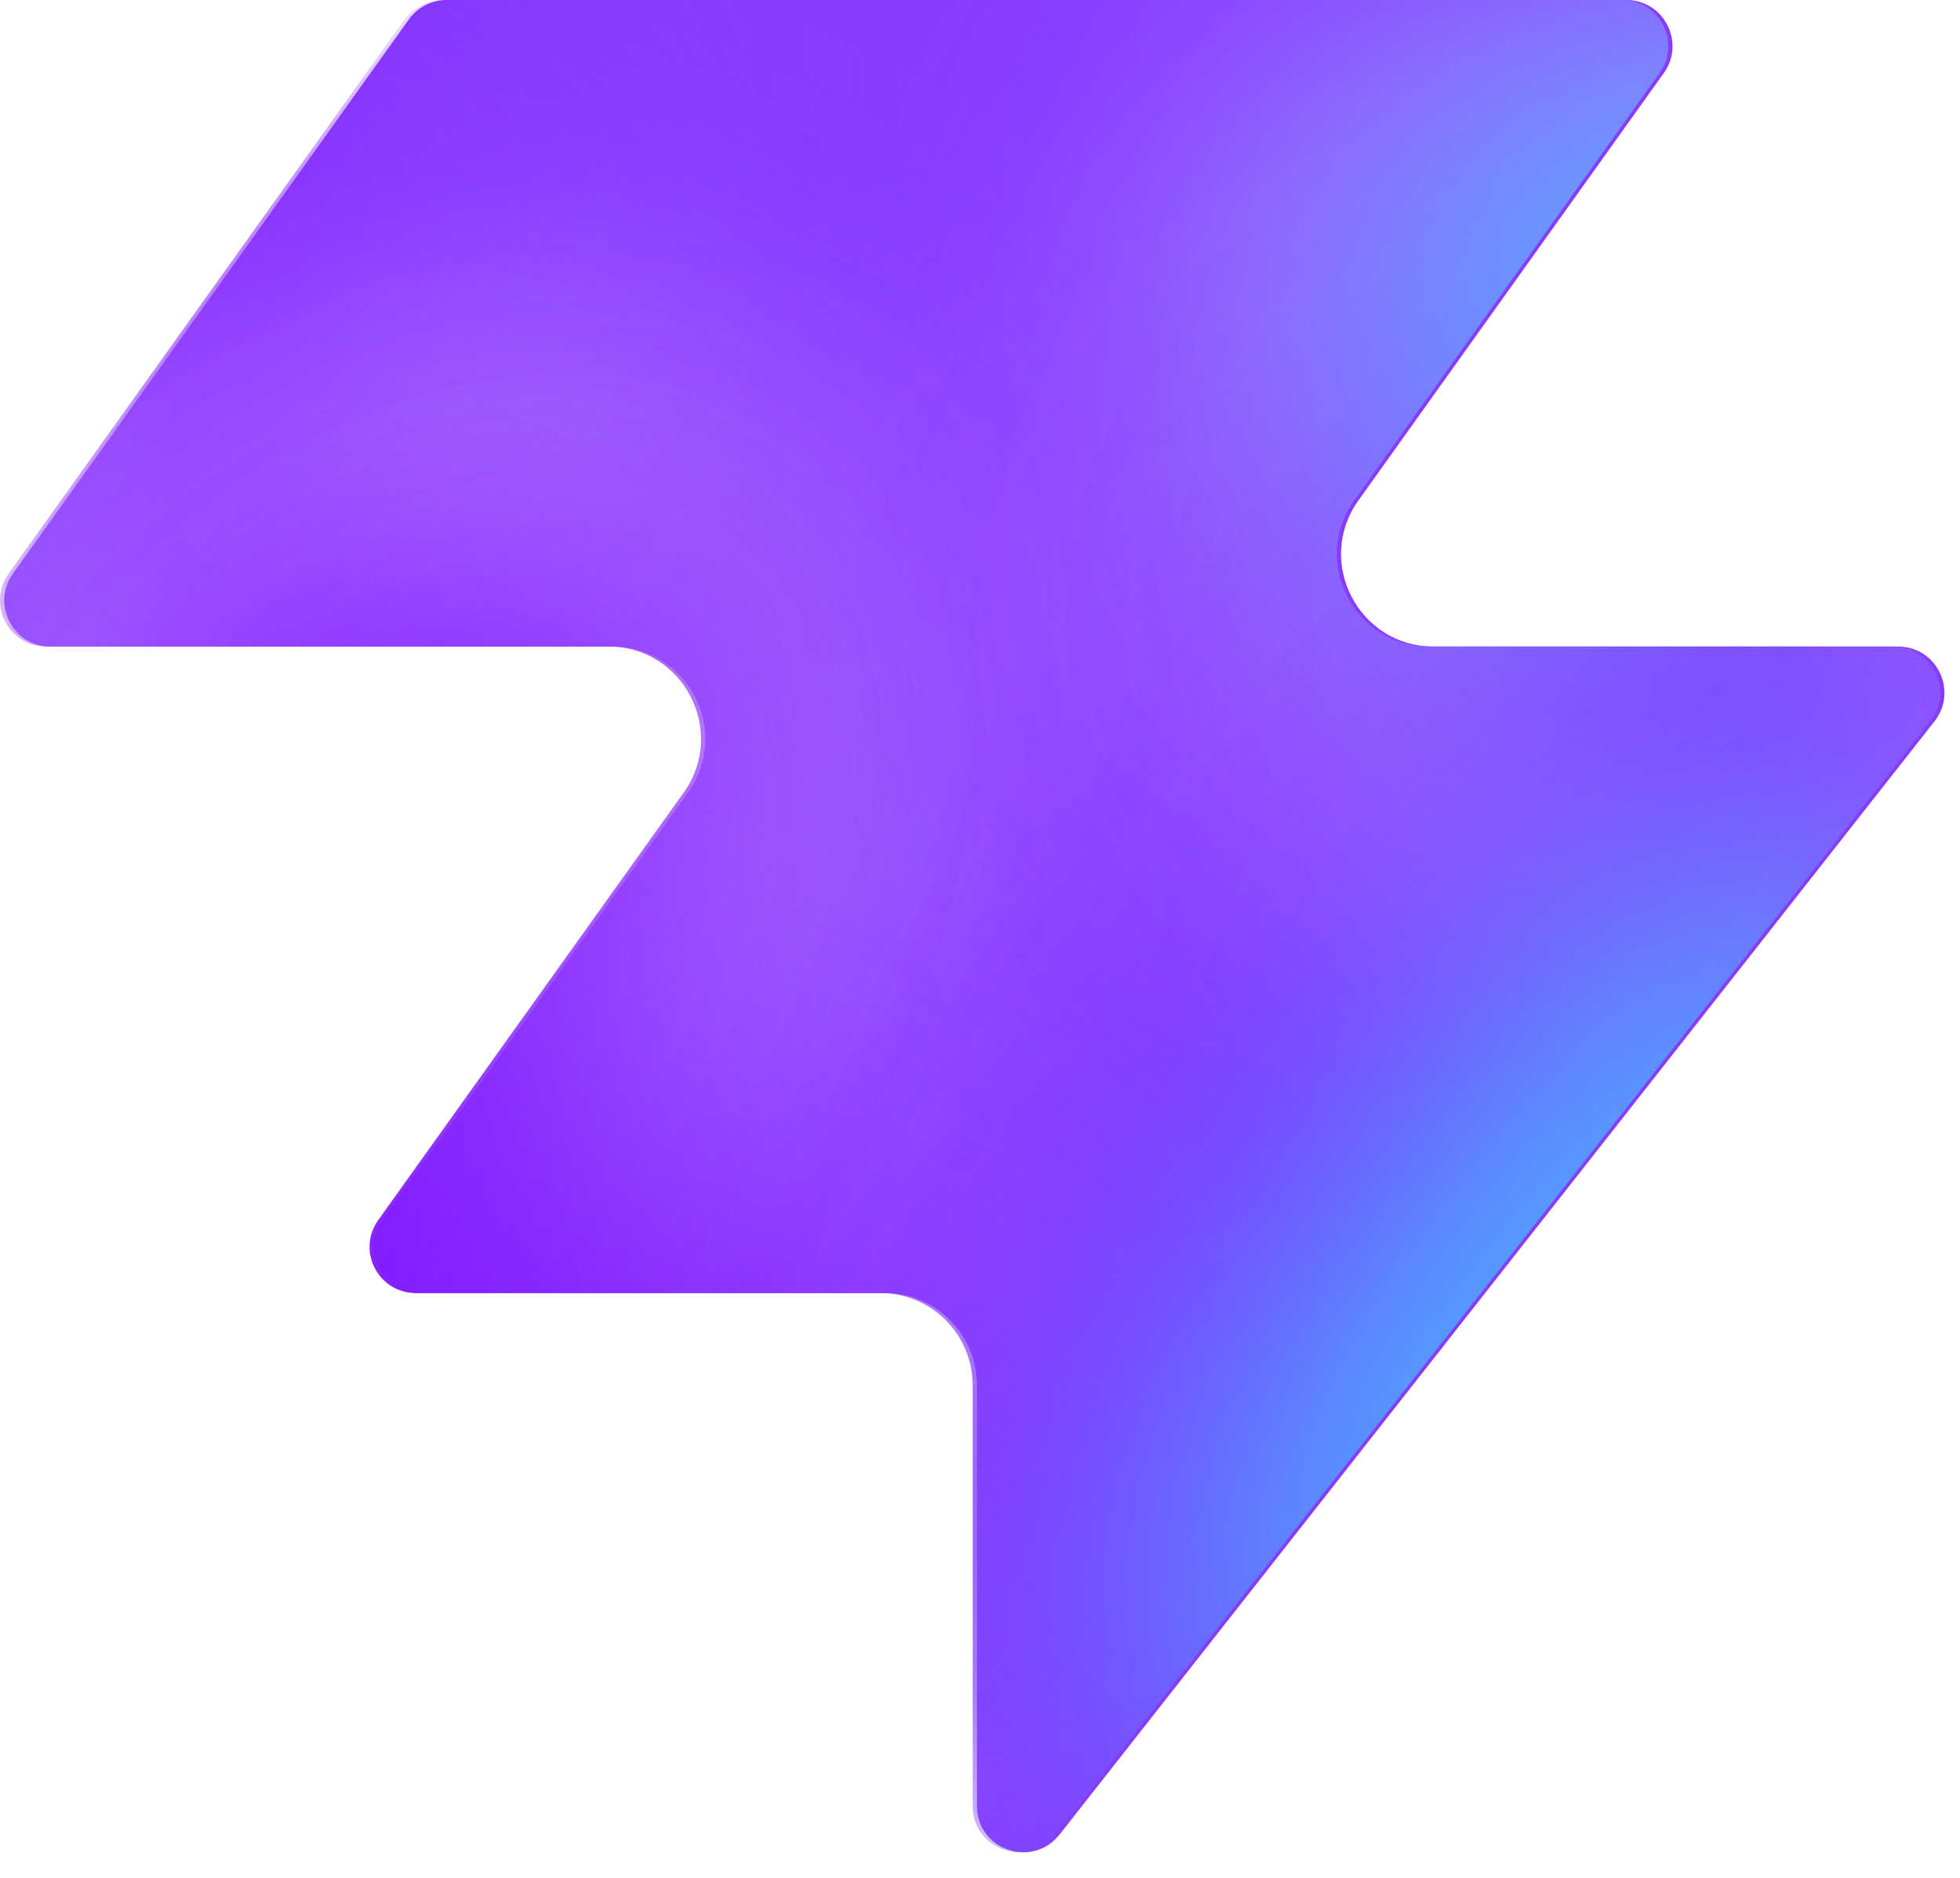
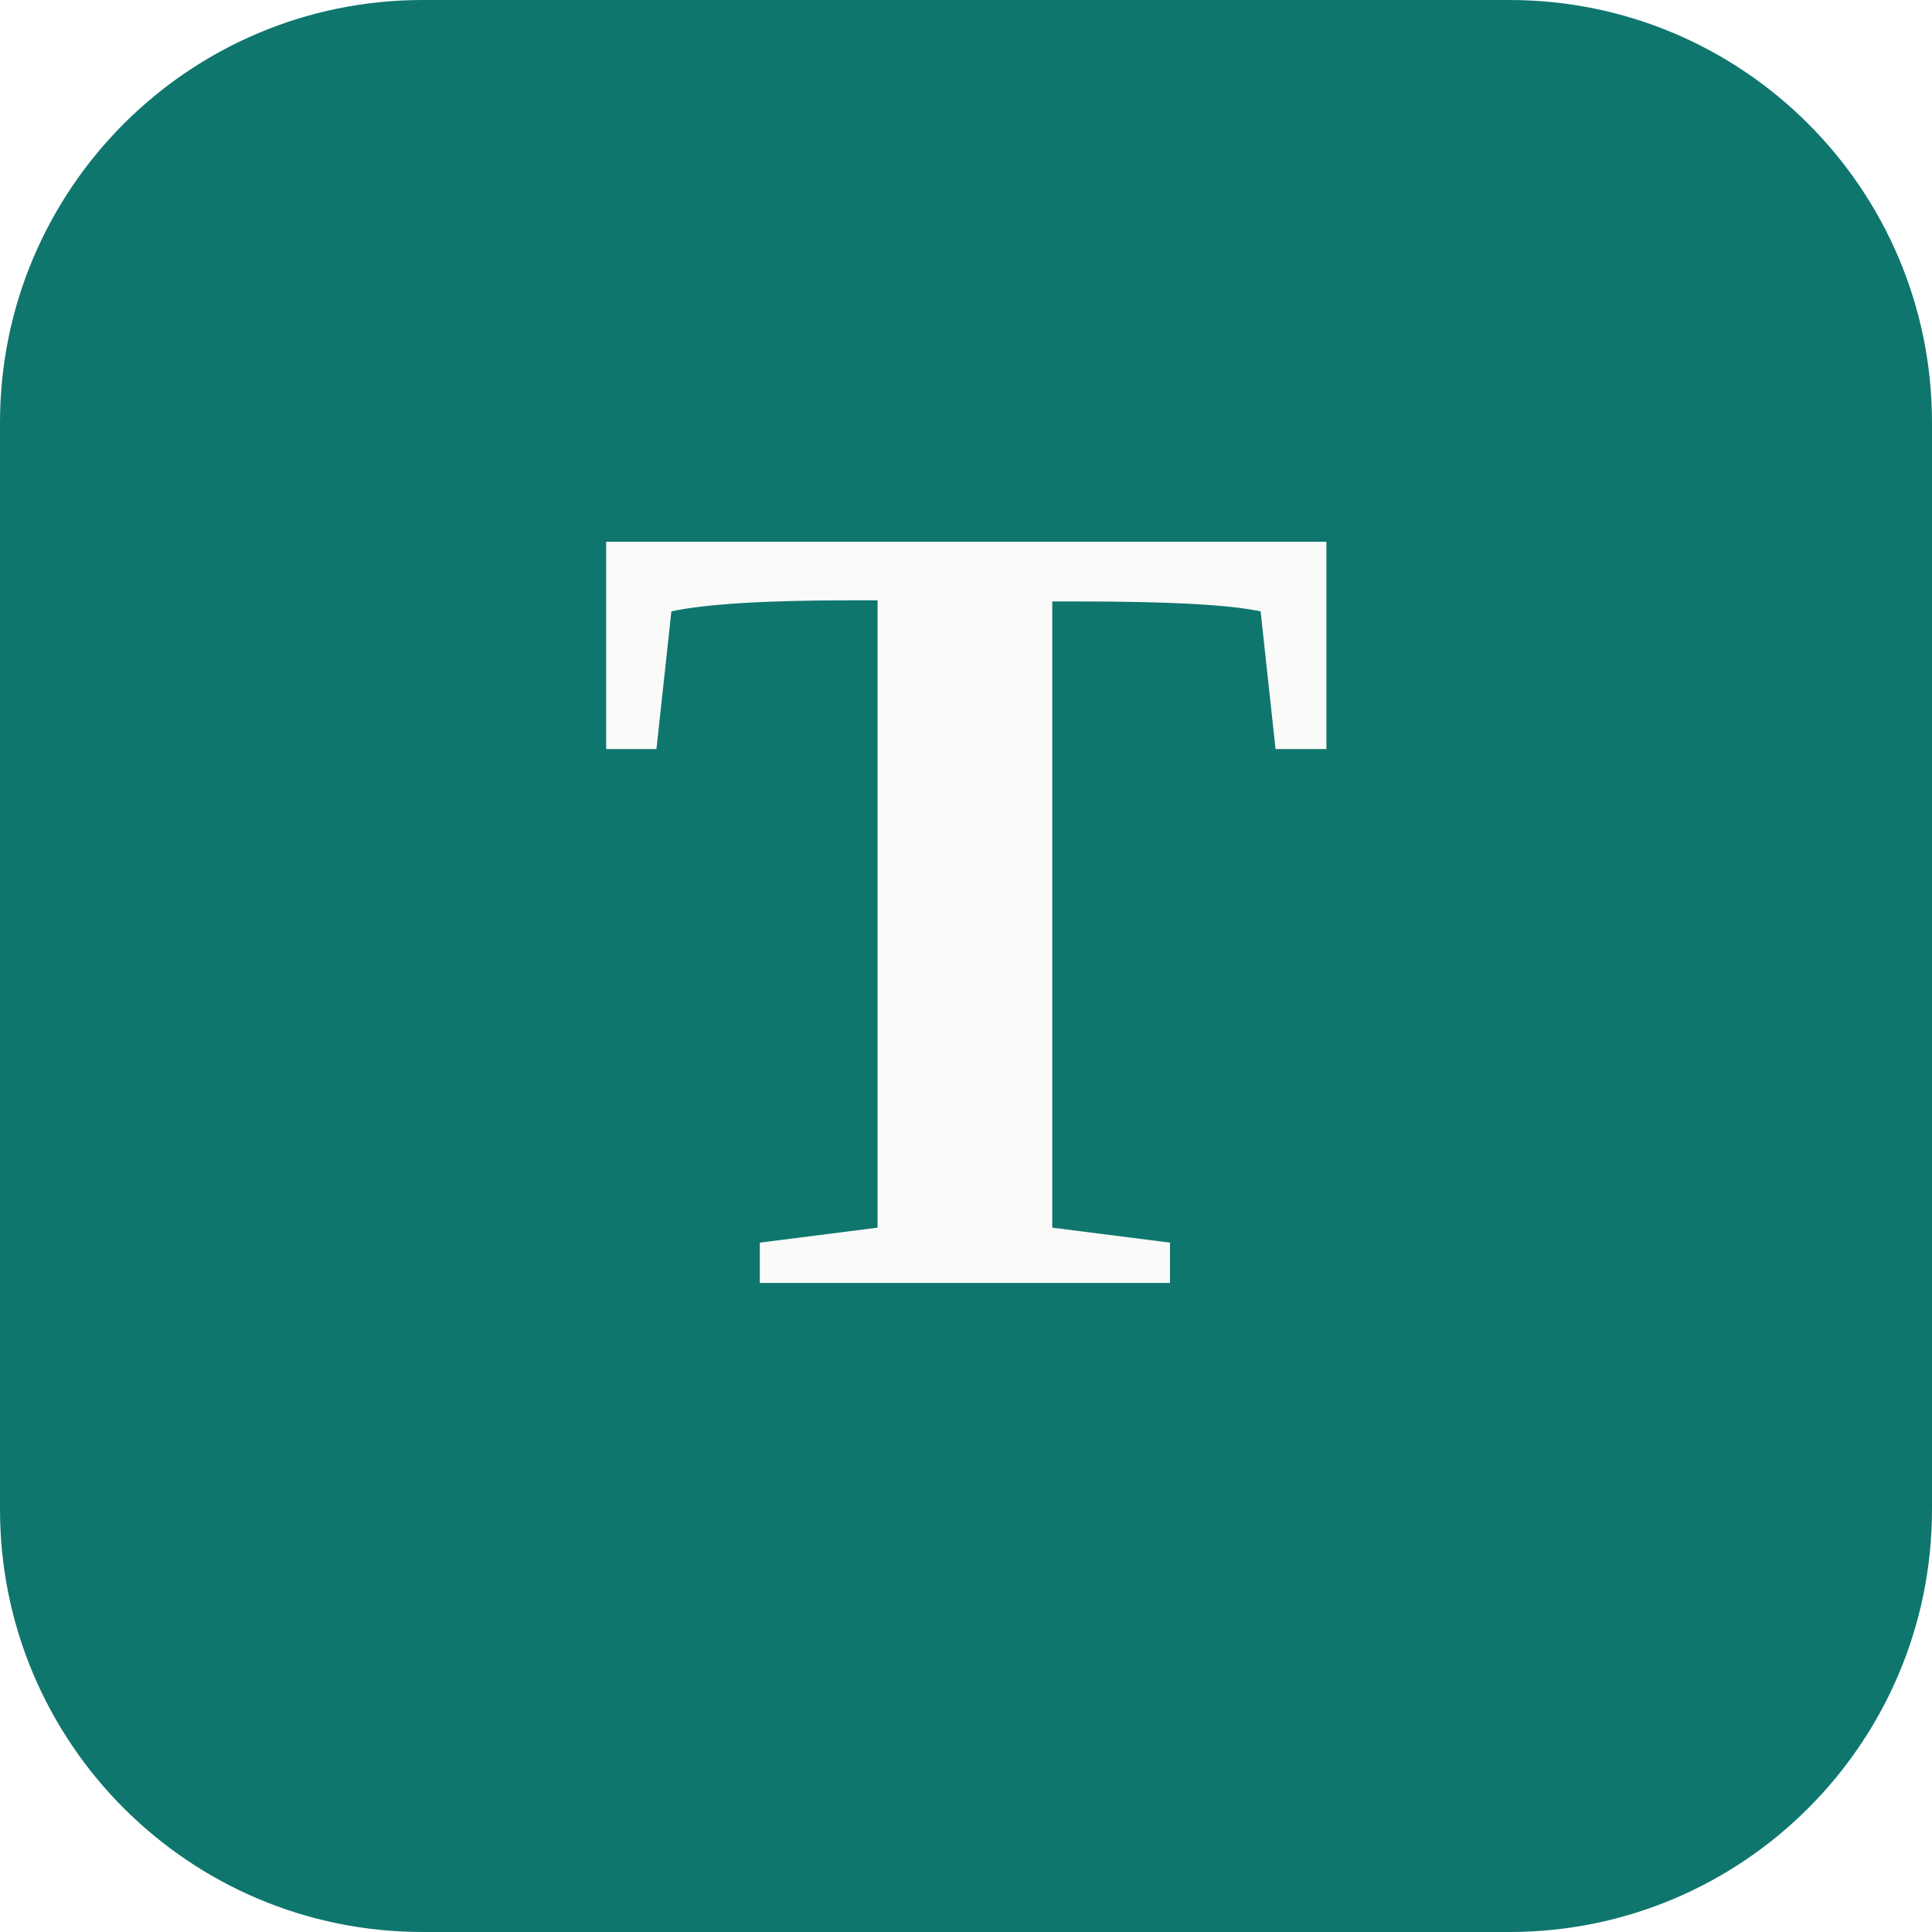
- <svg xmlns="http://www.w3.org/2000/svg" width="48" height="46" fill="none" viewBox="0 0 48 46">
-   <path fill="#863bff" d="M25.946 44.938c-.664.845-2.021.375-2.021-.698V33.937a2.26 2.26 0 0 0-2.262-2.262H10.287c-.92 0-1.456-1.04-.92-1.788l7.48-10.471c1.07-1.497 0-3.578-1.842-3.578H1.237c-.92 0-1.456-1.04-.92-1.788L10.013.474c.214-.297.556-.474.92-.474h28.894c.92 0 1.456 1.04.92 1.788l-7.48 10.471c-1.07 1.498 0 3.579 1.842 3.579h11.377c.943 0 1.473 1.088.89 1.83L25.947 44.94z" style="fill:#863bff;fill:color(display-p3 .525 .23 1);fill-opacity:1" />
-   <mask id="a" width="48" height="46" x="0" y="0" maskUnits="userSpaceOnUse" style="mask-type:alpha">
-     <path fill="#000" d="M25.842 44.938c-.664.844-2.021.375-2.021-.698V33.937a2.26 2.26 0 0 0-2.262-2.262H10.183c-.92 0-1.456-1.04-.92-1.788l7.48-10.471c1.07-1.498 0-3.579-1.842-3.579H1.133c-.92 0-1.456-1.04-.92-1.787L9.91.473c.214-.297.556-.474.92-.474h28.894c.92 0 1.456 1.04.92 1.788l-7.48 10.471c-1.07 1.498 0 3.578 1.842 3.578h11.377c.943 0 1.473 1.088.89 1.832L25.843 44.94z" style="fill:#000;fill-opacity:1" />
-   </mask>
-   <g mask="url(#a)">
-     <g filter="url(#b)">
-       <ellipse cx="5.508" cy="14.704" fill="#ede6ff" rx="5.508" ry="14.704" style="fill:#ede6ff;fill:color(display-p3 .927 .903 1);fill-opacity:1" transform="matrix(.00324 1 1 -.00324 -4.47 31.516)" />
-     </g>
-     <g filter="url(#c)">
-       <ellipse cx="10.399" cy="29.851" fill="#ede6ff" rx="10.399" ry="29.851" style="fill:#ede6ff;fill:color(display-p3 .927 .903 1);fill-opacity:1" transform="matrix(.00324 1 1 -.00324 -39.328 7.883)" />
-     </g>
-     <g filter="url(#d)">
-       <ellipse cx="5.508" cy="30.487" fill="#7e14ff" rx="5.508" ry="30.487" style="fill:#7e14ff;fill:color(display-p3 .492 .077 1);fill-opacity:1" transform="rotate(89.814 -25.913 -14.639)scale(1 -1)" />
-     </g>
-     <g filter="url(#e)">
-       <ellipse cx="5.508" cy="30.599" fill="#7e14ff" rx="5.508" ry="30.599" style="fill:#7e14ff;fill:color(display-p3 .492 .077 1);fill-opacity:1" transform="rotate(89.814 -32.644 -3.334)scale(1 -1)" />
-     </g>
-     <g filter="url(#f)">
-       <ellipse cx="5.508" cy="30.599" fill="#7e14ff" rx="5.508" ry="30.599" style="fill:#7e14ff;fill:color(display-p3 .492 .077 1);fill-opacity:1" transform="matrix(.00324 1 1 -.00324 -34.34 30.47)" />
-     </g>
-     <g filter="url(#g)">
-       <ellipse cx="14.072" cy="22.078" fill="#ede6ff" rx="14.072" ry="22.078" style="fill:#ede6ff;fill:color(display-p3 .927 .903 1);fill-opacity:1" transform="rotate(93.35 24.506 48.493)scale(-1 1)" />
-     </g>
-     <g filter="url(#h)">
-       <ellipse cx="3.47" cy="21.501" fill="#7e14ff" rx="3.47" ry="21.501" style="fill:#7e14ff;fill:color(display-p3 .492 .077 1);fill-opacity:1" transform="rotate(89.009 28.708 47.59)scale(-1 1)" />
-     </g>
-     <g filter="url(#i)">
-       <ellipse cx="3.47" cy="21.501" fill="#7e14ff" rx="3.47" ry="21.501" style="fill:#7e14ff;fill:color(display-p3 .492 .077 1);fill-opacity:1" transform="rotate(89.009 28.708 47.59)scale(-1 1)" />
-     </g>
-     <g filter="url(#j)">
-       <ellipse cx=".387" cy="8.972" fill="#7e14ff" rx="4.407" ry="29.108" style="fill:#7e14ff;fill:color(display-p3 .492 .077 1);fill-opacity:1" transform="rotate(39.51 .387 8.972)" />
-     </g>
-     <g filter="url(#k)">
-       <ellipse cx="47.523" cy="-6.092" fill="#7e14ff" rx="4.407" ry="29.108" style="fill:#7e14ff;fill:color(display-p3 .492 .077 1);fill-opacity:1" transform="rotate(37.892 47.523 -6.092)" />
-     </g>
-     <g filter="url(#l)">
-       <ellipse cx="41.412" cy="6.333" fill="#47bfff" rx="5.971" ry="9.665" style="fill:#47bfff;fill:color(display-p3 .28 .748 1);fill-opacity:1" transform="rotate(37.892 41.412 6.333)" />
-     </g>
-     <g filter="url(#m)">
-       <ellipse cx="-1.879" cy="38.332" fill="#7e14ff" rx="4.407" ry="29.108" style="fill:#7e14ff;fill:color(display-p3 .492 .077 1);fill-opacity:1" transform="rotate(37.892 -1.88 38.332)" />
-     </g>
-     <g filter="url(#n)">
-       <ellipse cx="-1.879" cy="38.332" fill="#7e14ff" rx="4.407" ry="29.108" style="fill:#7e14ff;fill:color(display-p3 .492 .077 1);fill-opacity:1" transform="rotate(37.892 -1.88 38.332)" />
-     </g>
-     <g filter="url(#o)">
-       <ellipse cx="35.651" cy="29.907" fill="#7e14ff" rx="4.407" ry="29.108" style="fill:#7e14ff;fill:color(display-p3 .492 .077 1);fill-opacity:1" transform="rotate(37.892 35.651 29.907)" />
-     </g>
-     <g filter="url(#p)">
-       <ellipse cx="38.418" cy="32.4" fill="#47bfff" rx="5.971" ry="15.297" style="fill:#47bfff;fill:color(display-p3 .28 .748 1);fill-opacity:1" transform="rotate(37.892 38.418 32.4)" />
-     </g>
-   </g>
-   <defs>
-     <filter id="b" width="60.045" height="41.654" x="-19.77" y="16.149" color-interpolation-filters="sRGB" filterUnits="userSpaceOnUse">
-       <feFlood flood-opacity="0" result="BackgroundImageFix" />
-       <feBlend in="SourceGraphic" in2="BackgroundImageFix" result="shape" />
-       <feGaussianBlur result="effect1_foregroundBlur_2002_17158" stdDeviation="7.659" />
-     </filter>
-     <filter id="c" width="90.34" height="51.437" x="-54.613" y="-7.533" color-interpolation-filters="sRGB" filterUnits="userSpaceOnUse">
-       <feFlood flood-opacity="0" result="BackgroundImageFix" />
-       <feBlend in="SourceGraphic" in2="BackgroundImageFix" result="shape" />
-       <feGaussianBlur result="effect1_foregroundBlur_2002_17158" stdDeviation="7.659" />
-     </filter>
-     <filter id="d" width="79.355" height="29.4" x="-49.64" y="2.03" color-interpolation-filters="sRGB" filterUnits="userSpaceOnUse">
-       <feFlood flood-opacity="0" result="BackgroundImageFix" />
-       <feBlend in="SourceGraphic" in2="BackgroundImageFix" result="shape" />
-       <feGaussianBlur result="effect1_foregroundBlur_2002_17158" stdDeviation="4.596" />
-     </filter>
-     <filter id="e" width="79.579" height="29.4" x="-45.045" y="20.029" color-interpolation-filters="sRGB" filterUnits="userSpaceOnUse">
-       <feFlood flood-opacity="0" result="BackgroundImageFix" />
-       <feBlend in="SourceGraphic" in2="BackgroundImageFix" result="shape" />
-       <feGaussianBlur result="effect1_foregroundBlur_2002_17158" stdDeviation="4.596" />
-     </filter>
-     <filter id="f" width="79.579" height="29.4" x="-43.513" y="21.178" color-interpolation-filters="sRGB" filterUnits="userSpaceOnUse">
-       <feFlood flood-opacity="0" result="BackgroundImageFix" />
-       <feBlend in="SourceGraphic" in2="BackgroundImageFix" result="shape" />
-       <feGaussianBlur result="effect1_foregroundBlur_2002_17158" stdDeviation="4.596" />
-     </filter>
-     <filter id="g" width="74.749" height="58.852" x="15.756" y="-17.901" color-interpolation-filters="sRGB" filterUnits="userSpaceOnUse">
-       <feFlood flood-opacity="0" result="BackgroundImageFix" />
-       <feBlend in="SourceGraphic" in2="BackgroundImageFix" result="shape" />
-       <feGaussianBlur result="effect1_foregroundBlur_2002_17158" stdDeviation="7.659" />
-     </filter>
-     <filter id="h" width="61.377" height="25.362" x="23.548" y="2.284" color-interpolation-filters="sRGB" filterUnits="userSpaceOnUse">
-       <feFlood flood-opacity="0" result="BackgroundImageFix" />
-       <feBlend in="SourceGraphic" in2="BackgroundImageFix" result="shape" />
-       <feGaussianBlur result="effect1_foregroundBlur_2002_17158" stdDeviation="4.596" />
-     </filter>
-     <filter id="i" width="61.377" height="25.362" x="23.548" y="2.284" color-interpolation-filters="sRGB" filterUnits="userSpaceOnUse">
-       <feFlood flood-opacity="0" result="BackgroundImageFix" />
-       <feBlend in="SourceGraphic" in2="BackgroundImageFix" result="shape" />
-       <feGaussianBlur result="effect1_foregroundBlur_2002_17158" stdDeviation="4.596" />
-     </filter>
-     <filter id="j" width="56.045" height="63.649" x="-27.636" y="-22.853" color-interpolation-filters="sRGB" filterUnits="userSpaceOnUse">
-       <feFlood flood-opacity="0" result="BackgroundImageFix" />
-       <feBlend in="SourceGraphic" in2="BackgroundImageFix" result="shape" />
-       <feGaussianBlur result="effect1_foregroundBlur_2002_17158" stdDeviation="4.596" />
-     </filter>
-     <filter id="k" width="54.814" height="64.646" x="20.116" y="-38.415" color-interpolation-filters="sRGB" filterUnits="userSpaceOnUse">
-       <feFlood flood-opacity="0" result="BackgroundImageFix" />
-       <feBlend in="SourceGraphic" in2="BackgroundImageFix" result="shape" />
-       <feGaussianBlur result="effect1_foregroundBlur_2002_17158" stdDeviation="4.596" />
-     </filter>
-     <filter id="l" width="33.541" height="35.313" x="24.641" y="-11.323" color-interpolation-filters="sRGB" filterUnits="userSpaceOnUse">
-       <feFlood flood-opacity="0" result="BackgroundImageFix" />
-       <feBlend in="SourceGraphic" in2="BackgroundImageFix" result="shape" />
-       <feGaussianBlur result="effect1_foregroundBlur_2002_17158" stdDeviation="4.596" />
-     </filter>
-     <filter id="m" width="54.814" height="64.646" x="-29.286" y="6.009" color-interpolation-filters="sRGB" filterUnits="userSpaceOnUse">
-       <feFlood flood-opacity="0" result="BackgroundImageFix" />
-       <feBlend in="SourceGraphic" in2="BackgroundImageFix" result="shape" />
-       <feGaussianBlur result="effect1_foregroundBlur_2002_17158" stdDeviation="4.596" />
-     </filter>
-     <filter id="n" width="54.814" height="64.646" x="-29.286" y="6.009" color-interpolation-filters="sRGB" filterUnits="userSpaceOnUse">
-       <feFlood flood-opacity="0" result="BackgroundImageFix" />
-       <feBlend in="SourceGraphic" in2="BackgroundImageFix" result="shape" />
-       <feGaussianBlur result="effect1_foregroundBlur_2002_17158" stdDeviation="4.596" />
-     </filter>
-     <filter id="o" width="54.814" height="64.646" x="8.244" y="-2.416" color-interpolation-filters="sRGB" filterUnits="userSpaceOnUse">
-       <feFlood flood-opacity="0" result="BackgroundImageFix" />
-       <feBlend in="SourceGraphic" in2="BackgroundImageFix" result="shape" />
-       <feGaussianBlur result="effect1_foregroundBlur_2002_17158" stdDeviation="4.596" />
-     </filter>
-     <filter id="p" width="39.409" height="43.623" x="18.713" y="10.588" color-interpolation-filters="sRGB" filterUnits="userSpaceOnUse">
-       <feFlood flood-opacity="0" result="BackgroundImageFix" />
-       <feBlend in="SourceGraphic" in2="BackgroundImageFix" result="shape" />
-       <feGaussianBlur result="effect1_foregroundBlur_2002_17158" stdDeviation="4.596" />
-     </filter>
-   </defs>
+ <svg xmlns="http://www.w3.org/2000/svg" width="32" height="32" viewBox="0 0 512 512">
+   <rect width="512" height="512" rx="112" fill="#0F766E" />
+   <text x="256" y="340" font-family="Georgia, 'Times New Roman', serif" font-size="300" font-weight="700" fill="#FAFAF9" text-anchor="middle">T</text>
</svg>
